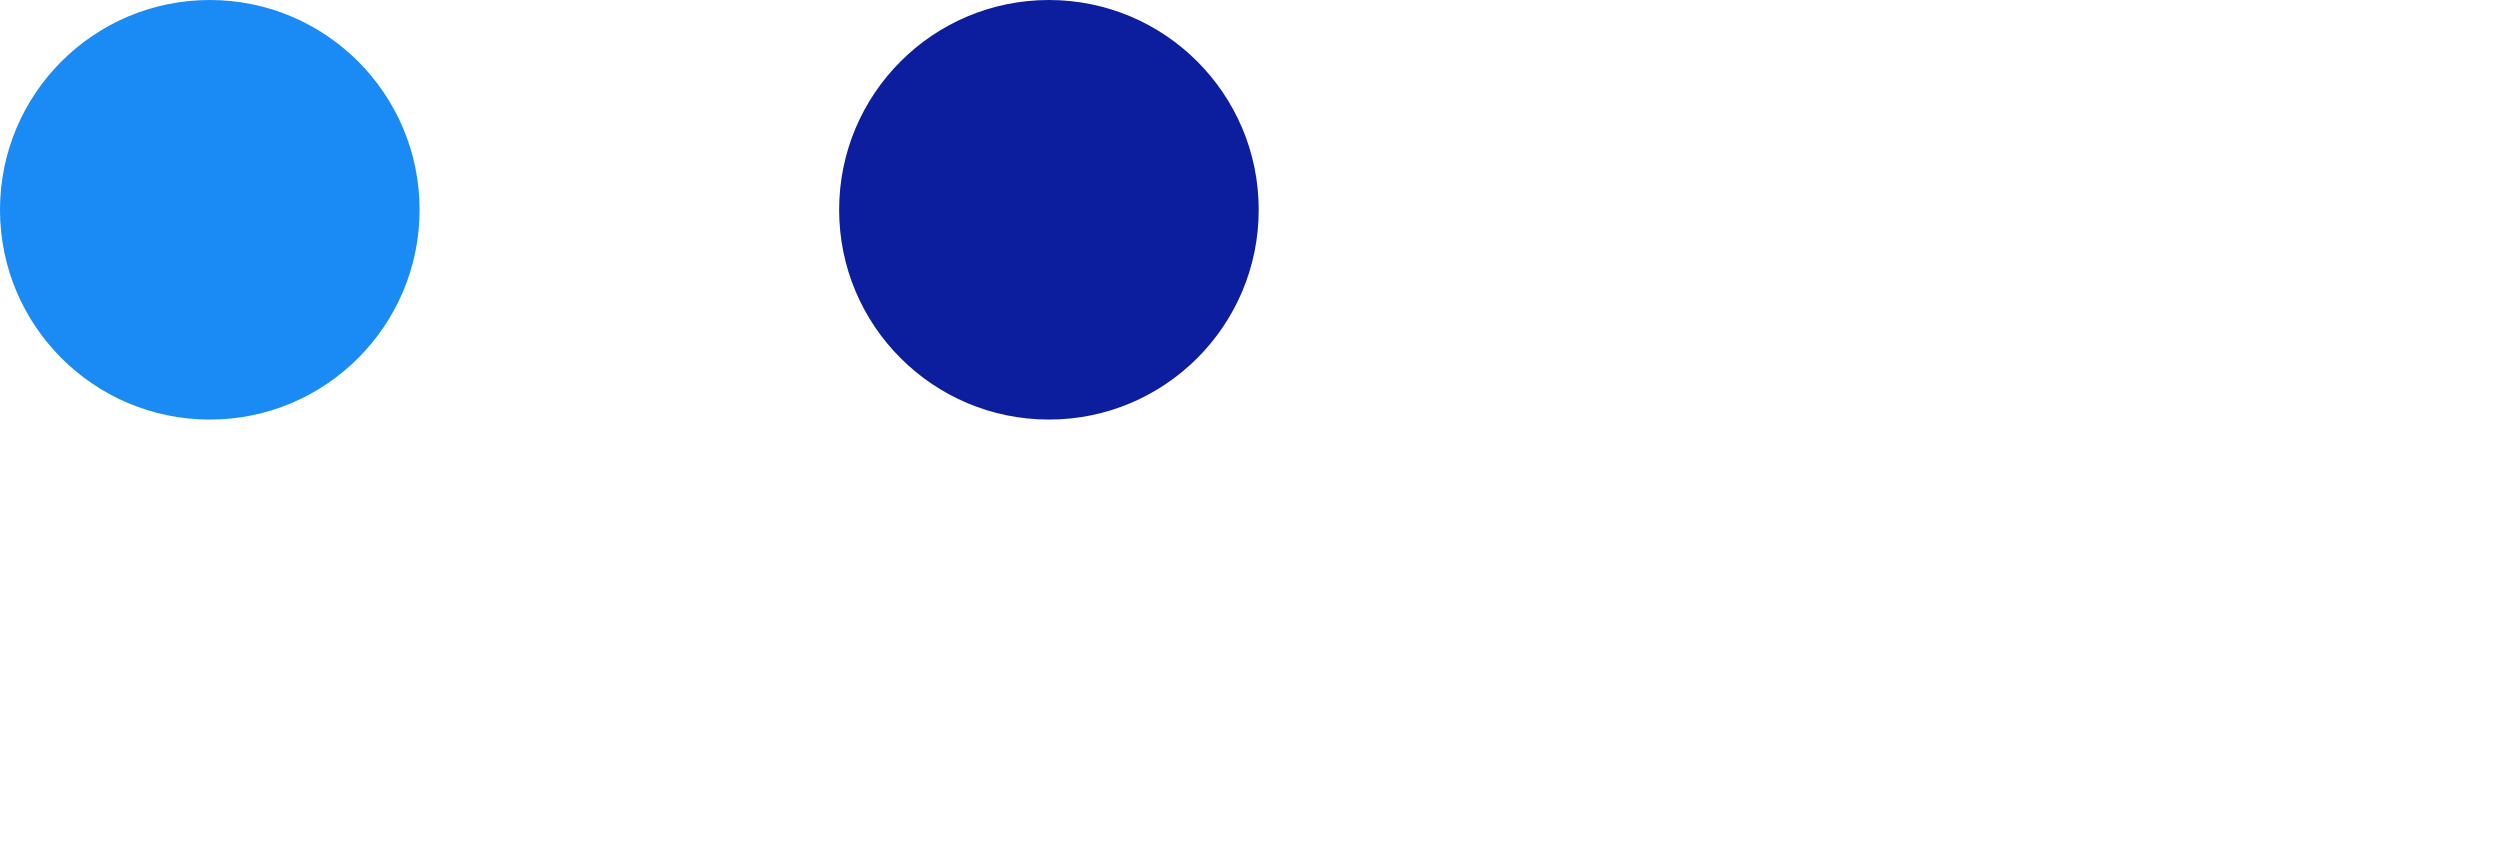
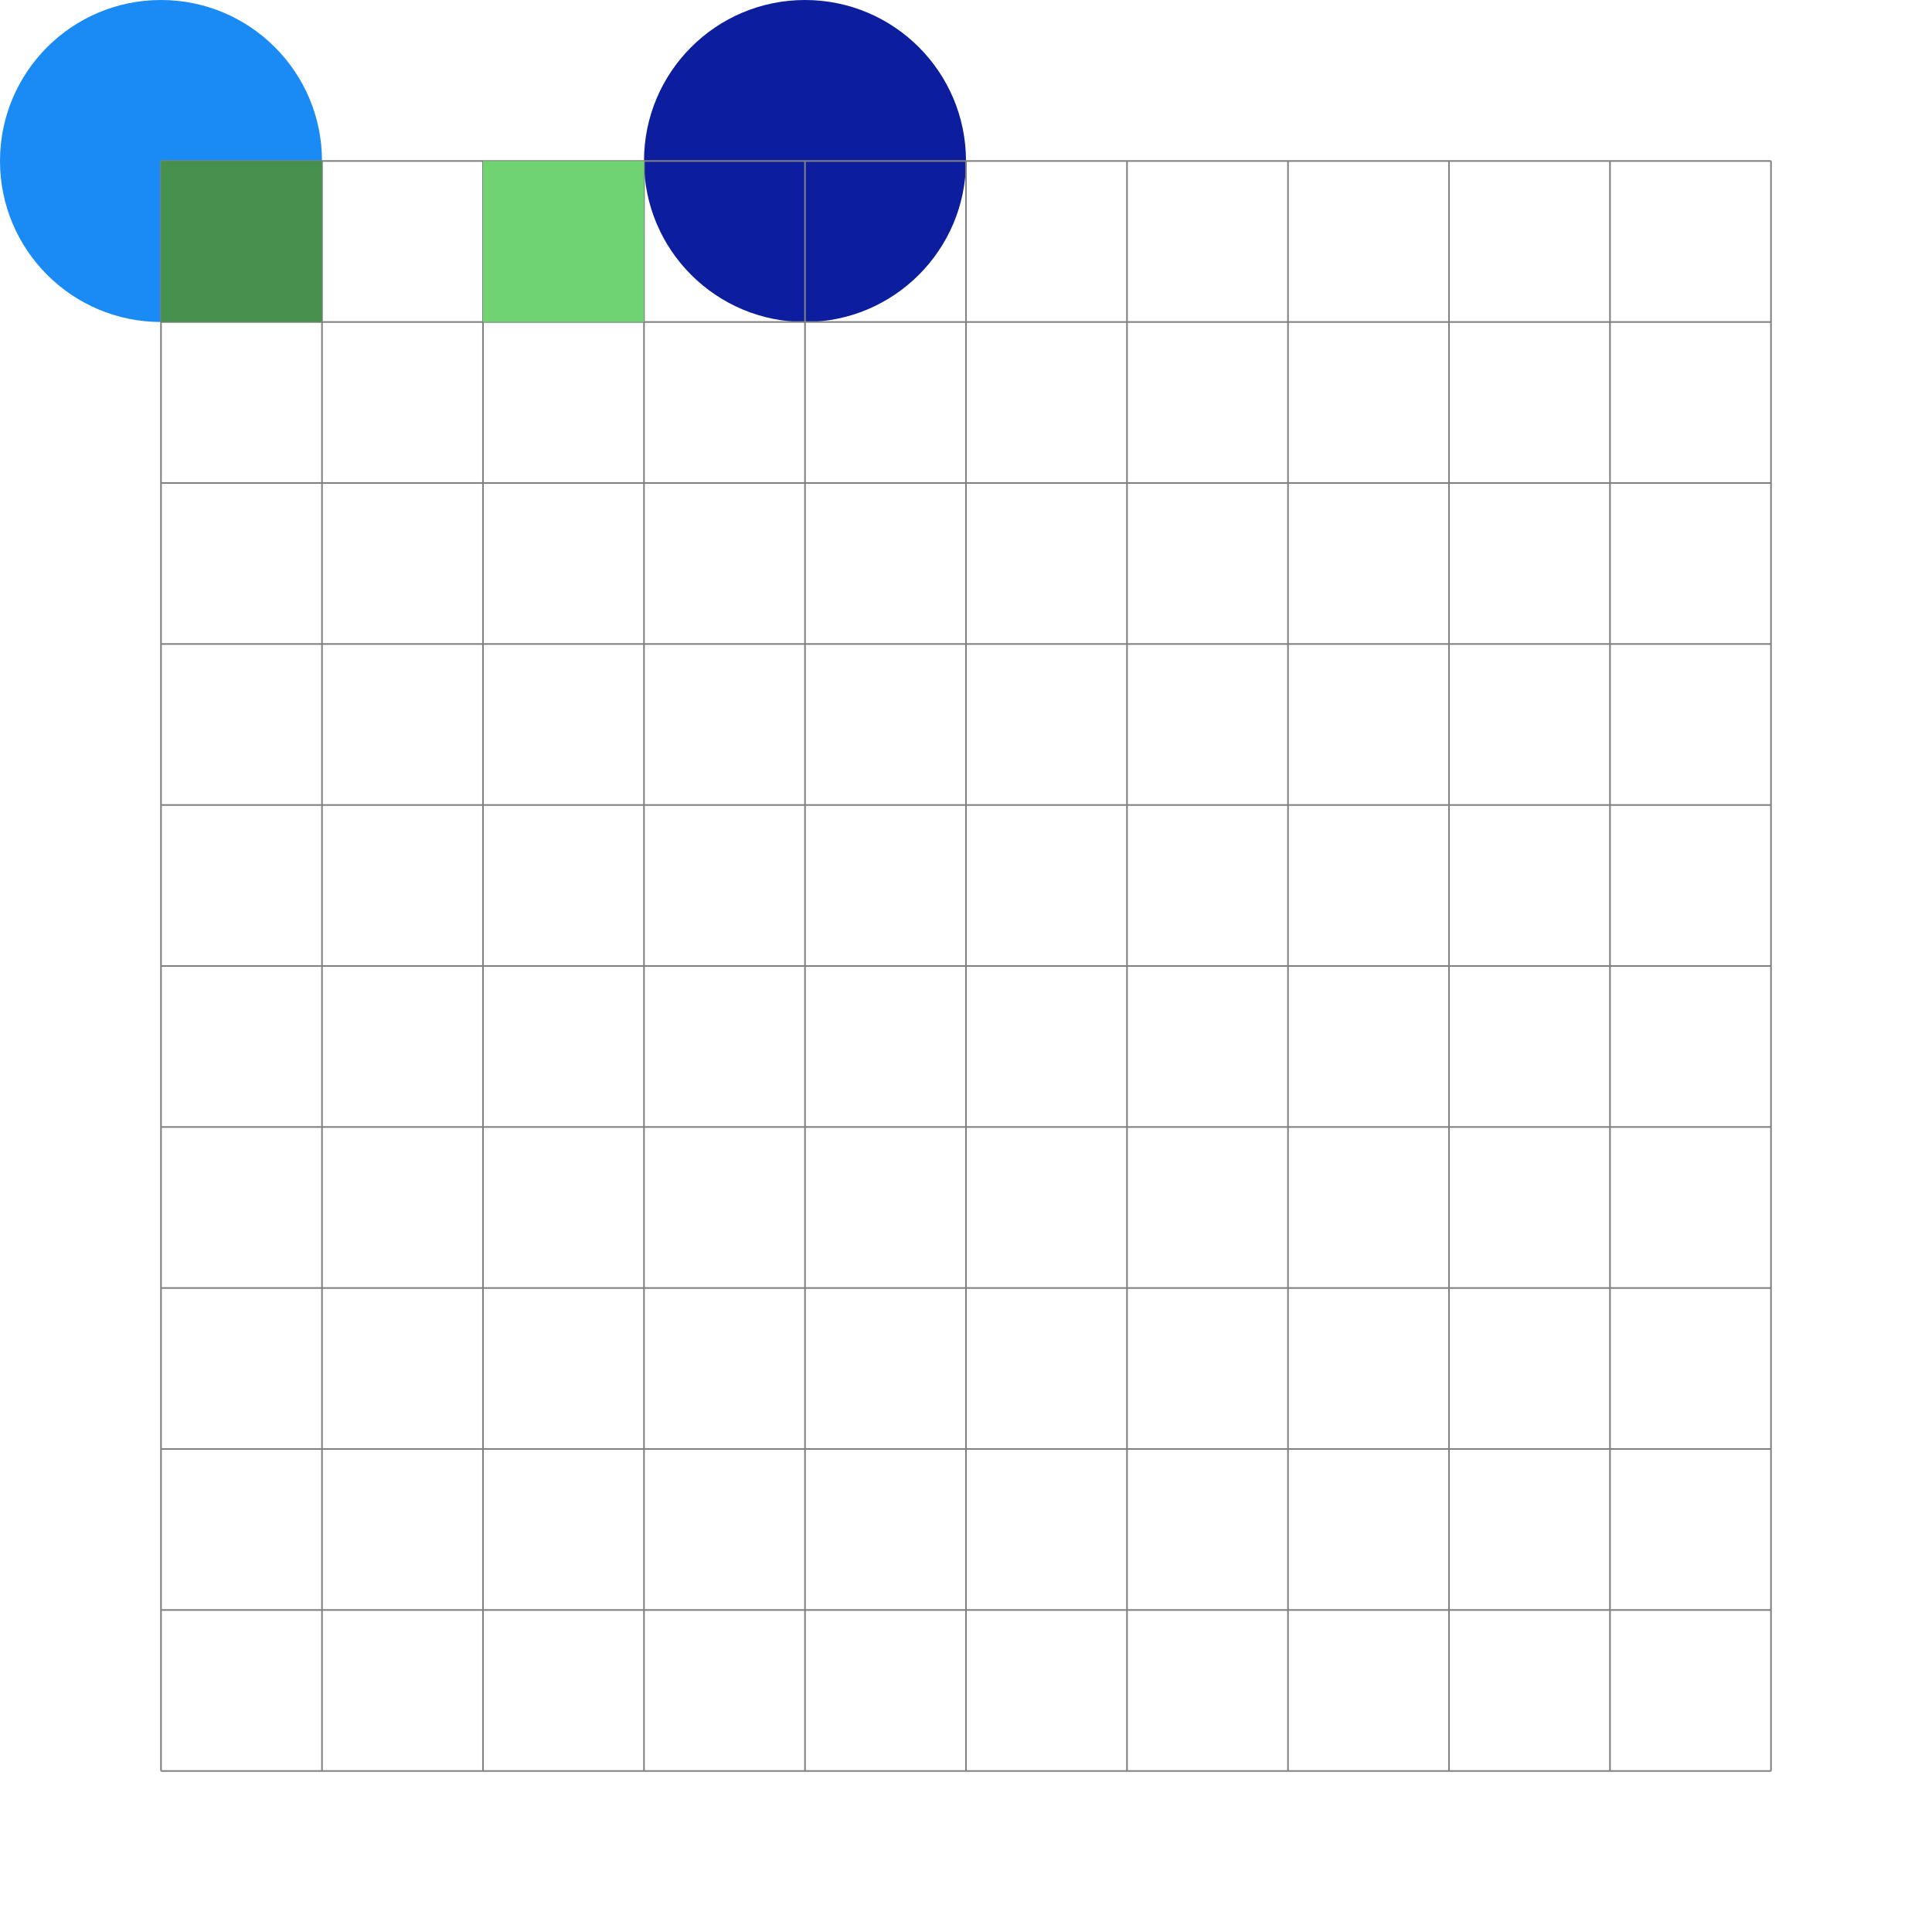
- <svg xmlns="http://www.w3.org/2000/svg" viewBox="-1 -1 11.917 4.01">
+ <svg xmlns="http://www.w3.org/2000/svg" viewBox="-1 -1 12 12">
  <circle r="1" cx="0" cy="0" fill="#1A8AF5" data-avg-speed="4.9999986" data-speed="5, 5, 4.9999995, 5.0000005, 5.0000005, 4.9999986, 4.9999986, 4.9999986, 4.9999986, 4.9999986, 4.9999986, 4.9999986, 5.000002, 5.000002, 5.000002, 5.000002, 5.000002, 5.000002, 5.000002, 5.000002, 5.000002, 5.000002, 5.000002, 4.9999948, 4.9999948, 4.9999948, 4.9999948, 4.9999948, 4.9999948, 4.9999948, 4.9999948, 4.9999948, 4.9999948, 4.9999948, 4.9999948, 4.9999948, 4.9999948, 4.9999948, 4.9999948, 4.9999948, 4.9999948, 4.9999948, 4.9999948, 4.9999948, 4.9999948, 4.9999948, 4.9999948, 4.9999948, 4.9999948, 5.000009, 5.000009, 5.000009, 5.000009, 5.000009, 5.000009, 5.000009, 5.000009, 5.000009, 5.000009, 5.000009, 5.000009, 5.000009, 5.000009, 5.000009, 5.000009, 5.000009, 5.000009, 5.000009, 5.000009, 5.000009, 5.000009, 5.000009, 5.000009, 5.000009, 5.000009, 5.000009, 5.000009, 5.000009, 5.000009, 5.000009, 5.000009, 5.000009, 5.000009, 5.000009, 5.000009, 5.000009, 5.000009, 5.000009, 5.000009, 5.000009, 5.000009, 5.000009, 5.000009, 5.000009, 5.000009, 5.000009, 4.9999804, 4.9999804, 4.9999804, 4.9999804, 4.9999804, 4.9999804, 4.9999804, 4.9999804, 4.9999804, 4.9999804, 4.9999804, 4.9999804, 4.9999804, 4.9999804, 4.9999804, 4.9999804, 4.9999804, 4.9999804, 4.9999804, 4.9999804, 4.9999804, 4.9999804, 4.9999804">
    <animate attributeName="cx" dur="2s" repeatCount="indefinite" calcMode="discrete" values="0.083;0.167;0.25;0.333;0.417;0.5;0.583;0.667;0.75;0.833;0.917;1;1.083;1.167;1.25;1.333;1.417;1.5;1.583;1.667;1.75;1.833;1.917;2;2.083;2.167;2.25;2.333;2.417;2.5;2.583;2.667;2.75;2.833;2.917;3;3.083;3.167;3.25;3.333;3.417;3.5;3.583;3.667;3.75;3.833;3.917;4;4.083;4.167;4.25;4.333;4.417;4.5;4.583;4.667;4.75;4.833;4.917;5;5.083;5.167;5.25;5.333;5.417;5.5;5.583;5.667;5.75;5.833;5.917;6;6.083;6.167;6.25;6.333;6.417;6.5;6.583;6.667;6.75;6.833;6.917;7;7.083;7.167;7.25;7.333;7.417;7.5;7.583;7.667;7.75;7.833;7.917;8;8.083;8.167;8.25;8.333;8.417;8.5;8.583;8.667;8.75;8.833;8.917;9;9.083;9.167;9.25;9.333;9.417;9.5;9.583;9.667;9.75;9.833;9.917;9.917" />
    <animate attributeName="cy" dur="2s" repeatCount="indefinite" calcMode="discrete" values="0;0;0;0;0;0;0;0;0;0;0;0;0;0;0;0;0;0;0;0;0;0;0;0;0;0;0;0;0;0;0;0;0;0;0;0;0;0;0;0;0;0;0;0;0;0;0;0;0;0;0;0;0;0;0;0;0;0;0;0;0;0;0;0;0;0;0;0;0;0;0;0;0;0;0;0;0;0;0;0;0;0;0;0;0;0;0;0;0;0;0;0;0;0;0;0;0;0;0;0;0;0;0;0;0;0;0;0;0;0;0;0;0;0;0;0;0;0;0;0" />
  </circle>
  <circle r="1" cx="4" cy="0" fill="#0C1E9E" data-avg-speed="3.9338942" data-speed="1, 2.6986232, 3.8906825, 4.4991693, 4.804818, 4.9572783, 5.032582, 5.06882, 5.085093, 5.0908647, 5.0908966, 5.087435, 5.0815525, 5.0737357, 5.0641084, 5.052657, 5.0393353, 5.023959, 5.006311, 4.986272, 4.963525, 4.937897, 4.9091144, 4.8768783, 4.840888, 4.8009105, 4.7566094, 4.707606, 4.6536345, 4.5943418, 4.529378, 4.4584327, 4.3811574, 4.297248, 4.2064285, 4.108394, 4.002919, 3.8897796, 3.7688348, 3.639961, 3.5031137, 3.358295, 3.2055662, 3.045109, 2.8771286, 2.701952, 2.5199306, 2.3315496, 2.1373236, 1.9378499, 1.7338169, 1.525916, 1.3149014, 1.1015991, 1.1119999">
    <animate attributeName="cx" dur="2s" repeatCount="indefinite" calcMode="discrete" values="4;4;4;4;4;4;4;4;4;4;4;4;4;4;4;4;4;4;4;4;4;4;4;4;4;4.042;4.104;4.177;4.254;4.334;4.415;4.497;4.578;4.659;4.74;4.821;4.901;4.98;5.059;5.137;5.214;5.291;5.367;5.441;5.515;5.587;5.658;5.728;5.796;5.863;5.927;5.99;6.051;6.11;6.167;6.221;6.273;6.322;6.368;6.412;6.452;6.49;6.524;6.556;6.585;6.61;6.633;6.652;6.669;6.683;6.694;6.704;6.711;6.716;6.719;6.721;6.722;6.723;6.723;6.723;6.723;6.723;6.723;6.723;6.723;6.723;6.723;6.723;6.723;6.723;6.723;6.723;6.723;6.723;6.723;6.723;6.723;6.723;6.723;6.723;6.723;6.723;6.723;6.723;6.723;6.723;6.723;6.723;6.723;6.723;6.723;6.723;6.723;6.723;6.723;6.723;6.723;6.723;6.723;6.723" />
    <animate attributeName="cy" dur="2s" repeatCount="indefinite" calcMode="discrete" values="0;0;0;0;0;0;0;0;0;0;0;0;0;0;0;0;0;0;0;0;0;0;0;0;0.017;0.034;0.051;0.07;0.09;0.11;0.132;0.154;0.178;0.203;0.228;0.255;0.283;0.312;0.342;0.373;0.406;0.44;0.475;0.512;0.55;0.589;0.63;0.671;0.715;0.759;0.805;0.852;0.899;0.949;0.999;1.049;1.101;1.153;1.206;1.259;1.311;1.364;1.417;1.468;1.519;1.569;1.618;1.664;1.709;1.752;1.793;1.83;1.865;1.897;1.926;1.951;1.973;1.991;1.991;2.01;2.01;2.01;2.01;2.01;2.01;2.01;2.01;2.01;2.01;2.01;2.01;2.01;2.01;2.01;2.01;2.01;2.01;2.01;2.01;2.01;2.01;2.01;2.01;2.01;2.01;2.01;2.01;2.01;2.01;2.01;2.01;2.01;2.01;2.01;2.01;2.01;2.01;2.01;2.01;2.01" />
  </circle>
+   <path stroke="gray" stroke-width="0.01" d="M 0,0 h 10 M 0,1 h 10 M 0,2 h 10 M 0,3 h 10 M 0,4 h 10 M 0,5 h 10 M 0,6 h 10 M 0,7 h 10 M 0,8 h 10 M 0,9 h 10 M 0,10 h 10 M 0,0 v 10 M 1,0 v 10 M 2,0 v 10 M 3,0 v 10 M 4,0 v 10 M 5,0 v 10 M 6,0 v 10 M 7,0 v 10 M 8,0 v 10 M 9,0 v 10 M 10,0 v 10" />
+   <rect x="0" y="0" width="1" height="1" fill="#46914E" />
+   <rect x="2" y="0" width="1" height="1" fill="#6FD371" />
</svg>
